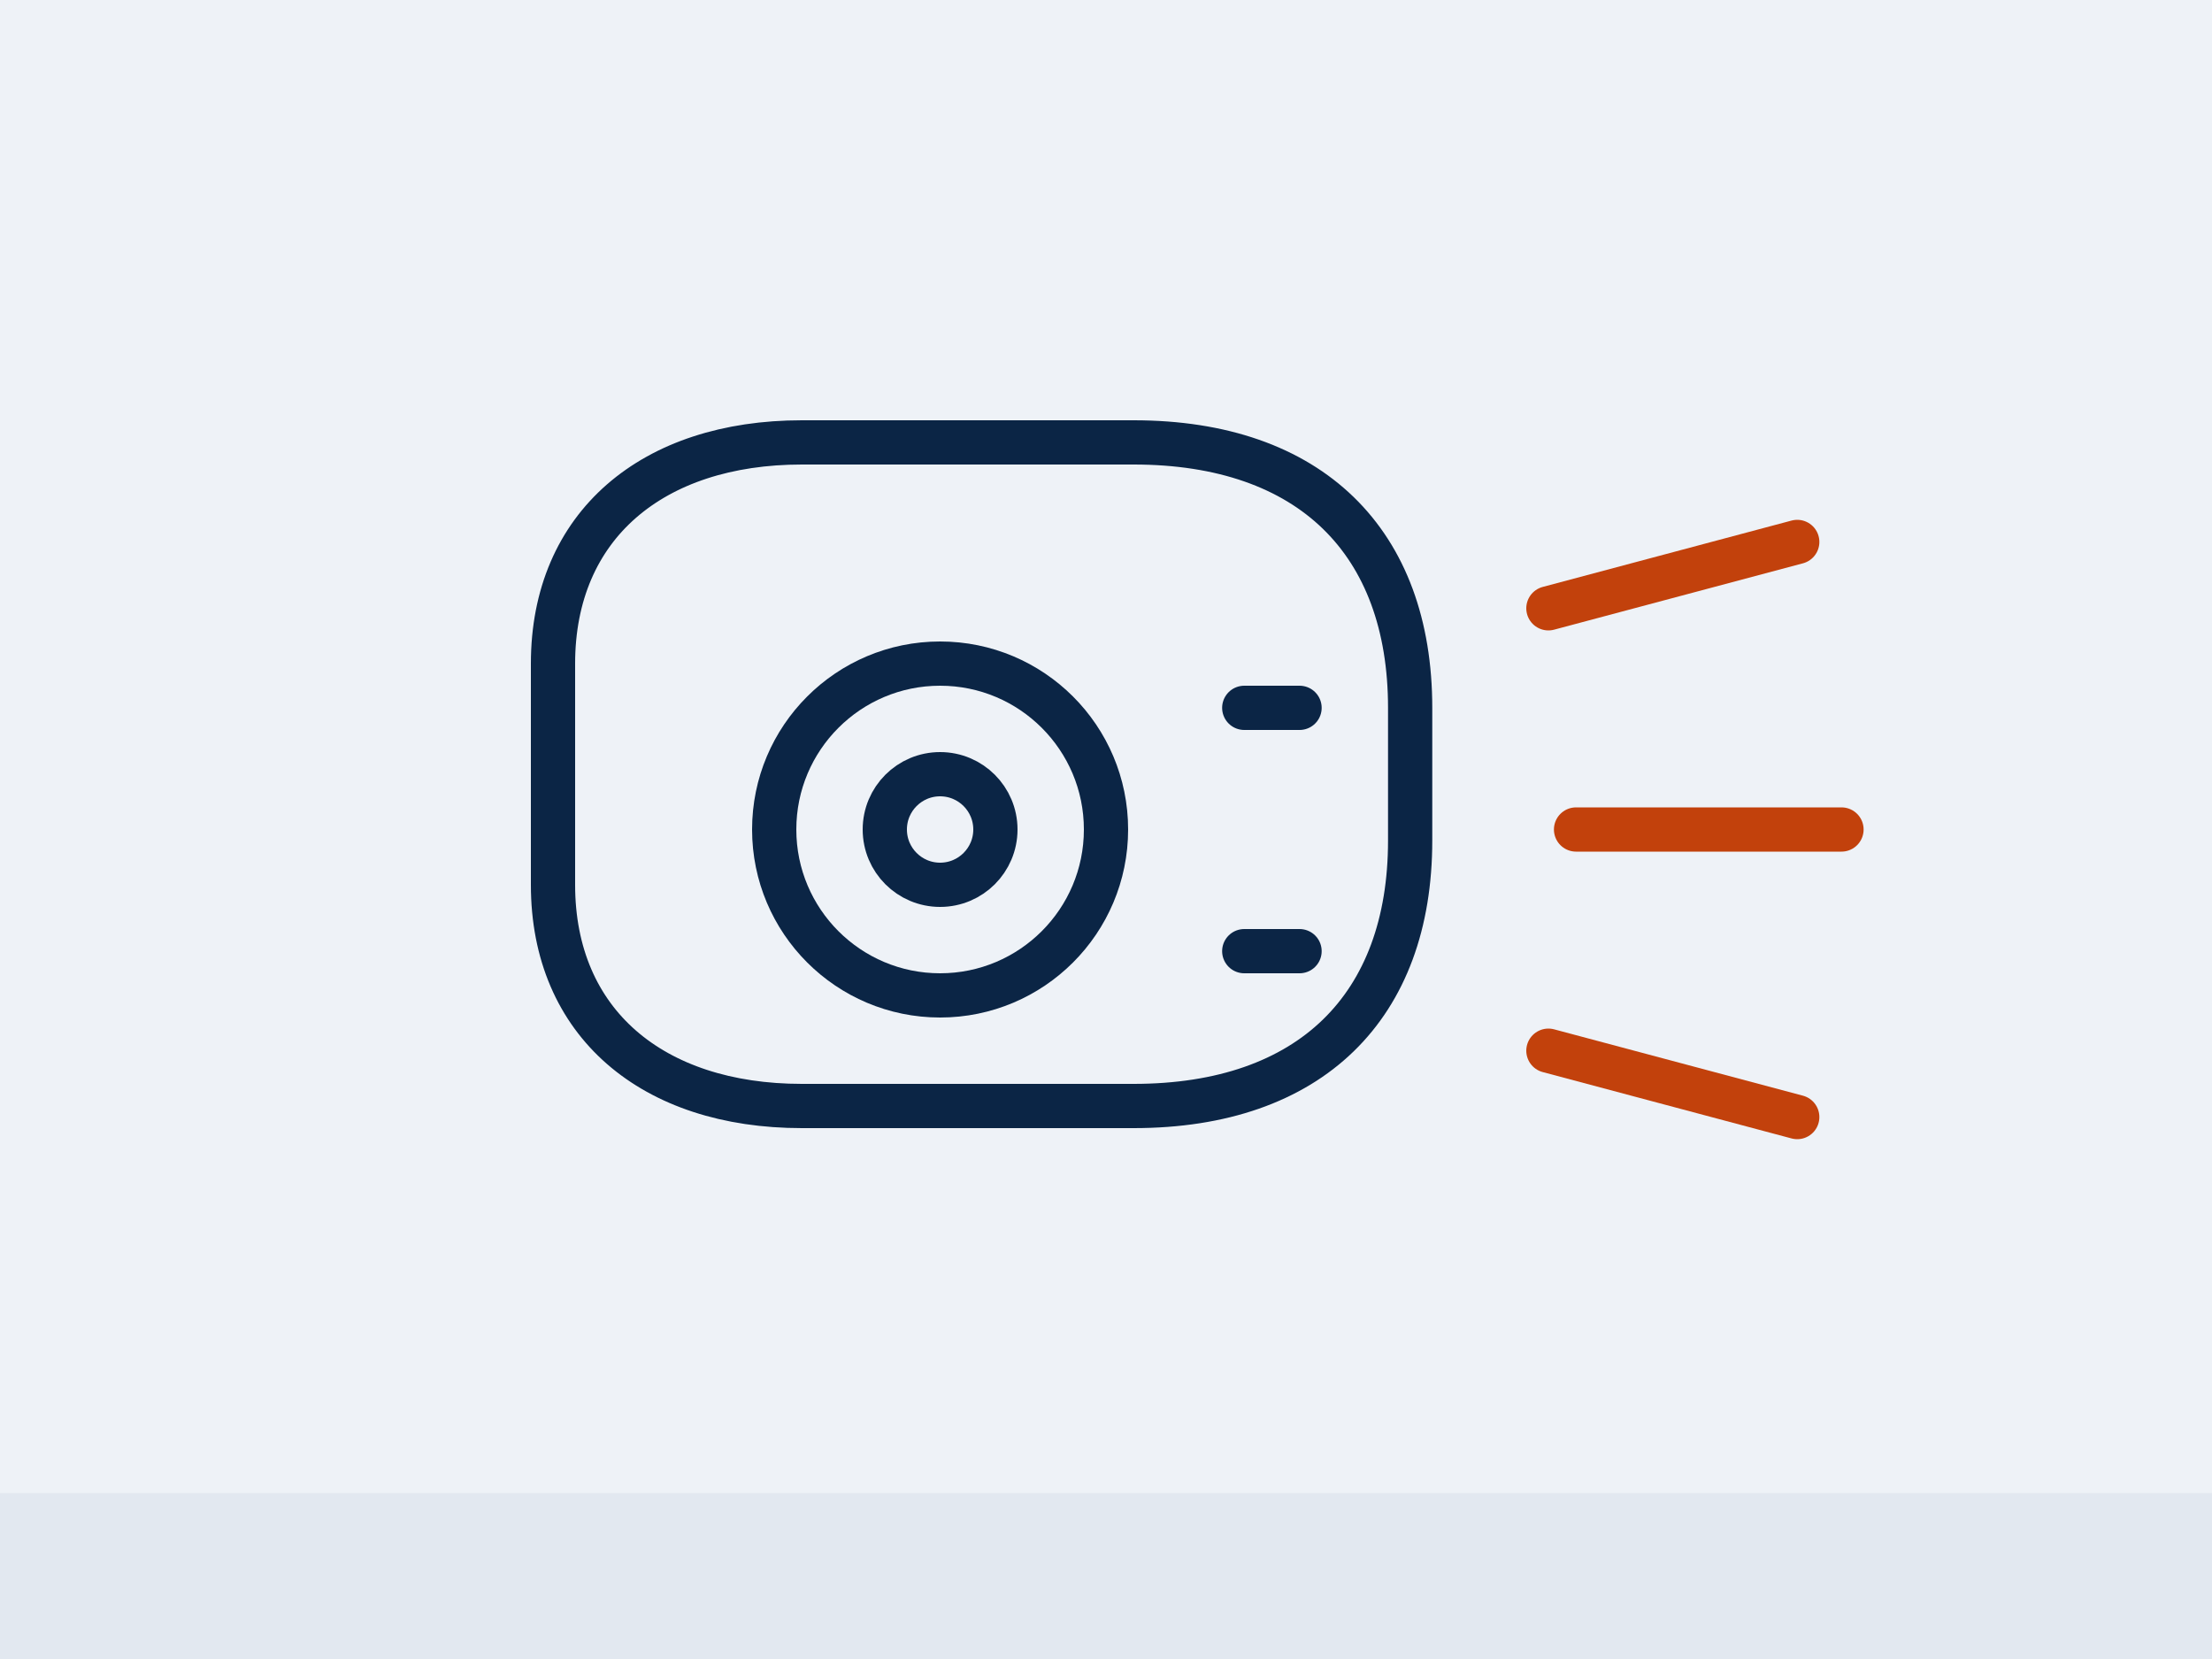
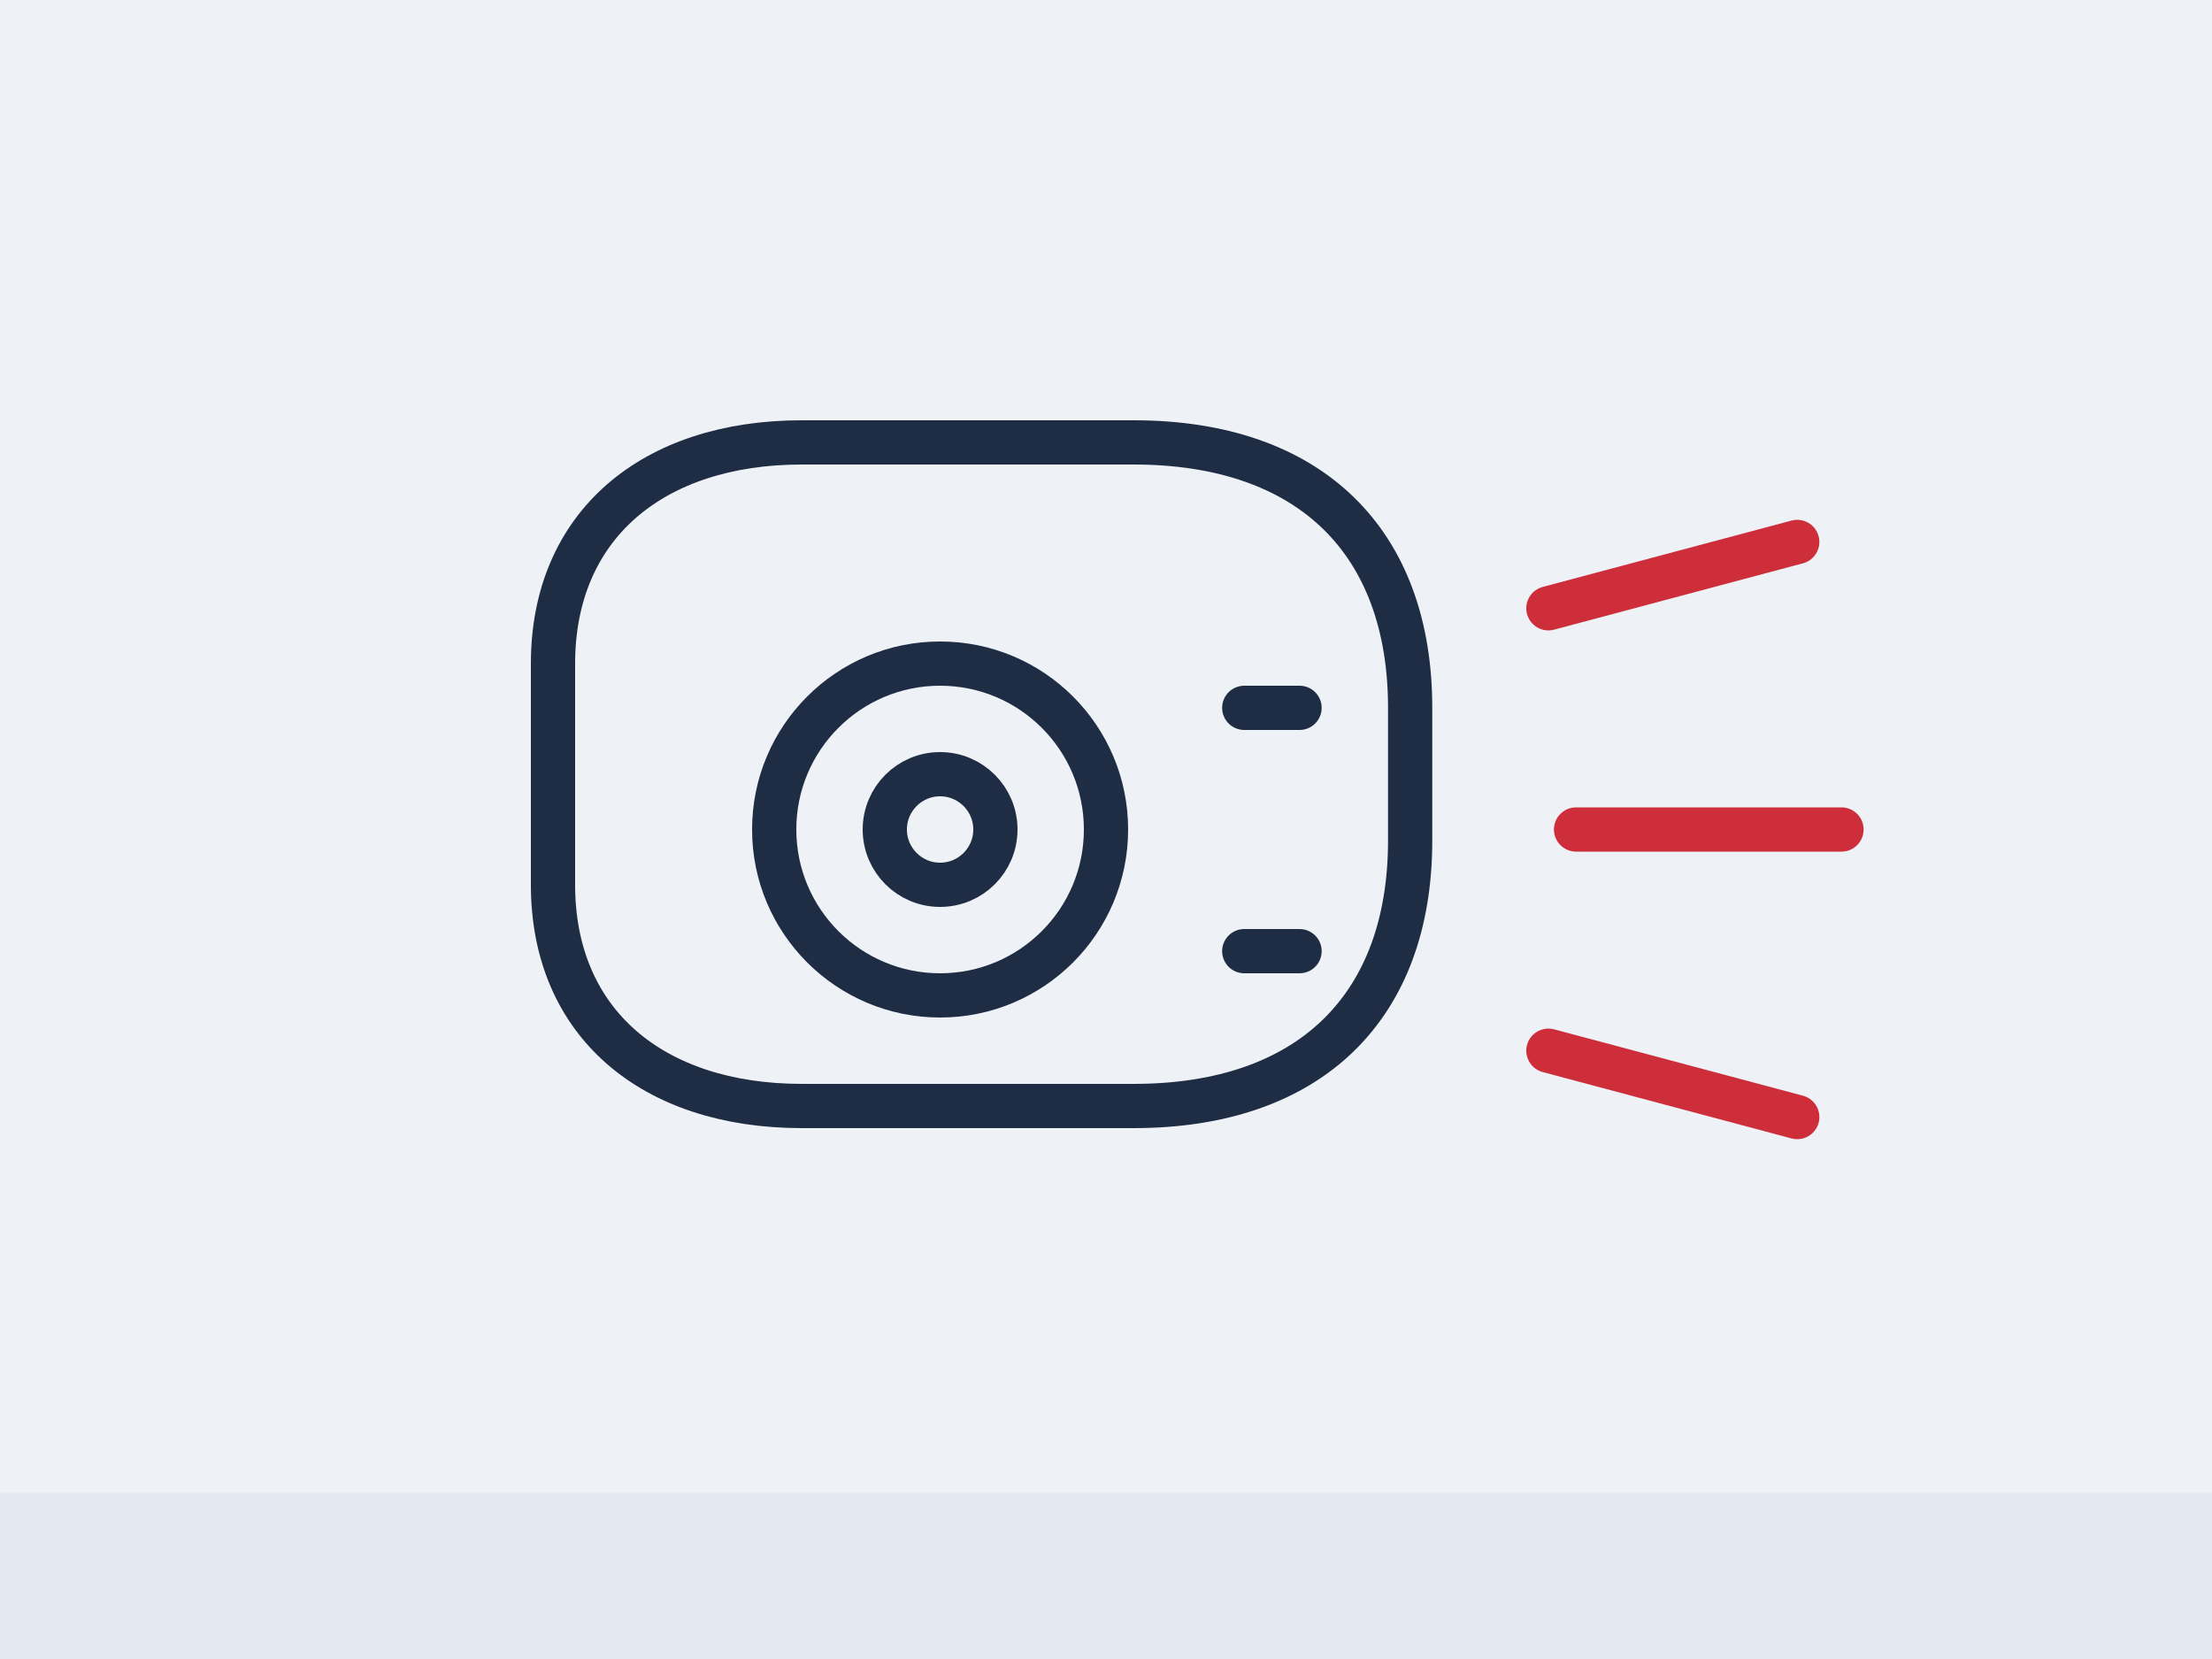
<svg xmlns="http://www.w3.org/2000/svg" viewBox="0 0 400 300" width="400" height="300" role="img" aria-label="Lighting">
  <rect width="400" height="300" fill="#eef2f7" />
  <path d="M0 270h400v30H0z" fill="#e2e8f0" />
-   <g fill="none" stroke="#0b2545" stroke-width="8" stroke-linecap="round" stroke-linejoin="round">
+   <g fill="none" stroke="#1F2D44" stroke-width="8" stroke-linecap="round" stroke-linejoin="round">
    <path d="M100 120c0-25 18-40 45-40h60c32 0 50 18 50 48v24c0 30-18 48-50 48h-60c-27 0-45-15-45-40z" />
    <circle cx="170" cy="150" r="30" />
    <circle cx="170" cy="150" r="10" />
    <path d="M225 128h10M225 172h10" />
-     <path d="M280 110l45-12M285 150h48M280 190l45 12" stroke="#c2410c" />
+     <path d="M280 110l45-12M285 150h48M280 190l45 12" stroke="#CD2E3A" />
  </g>
</svg>
